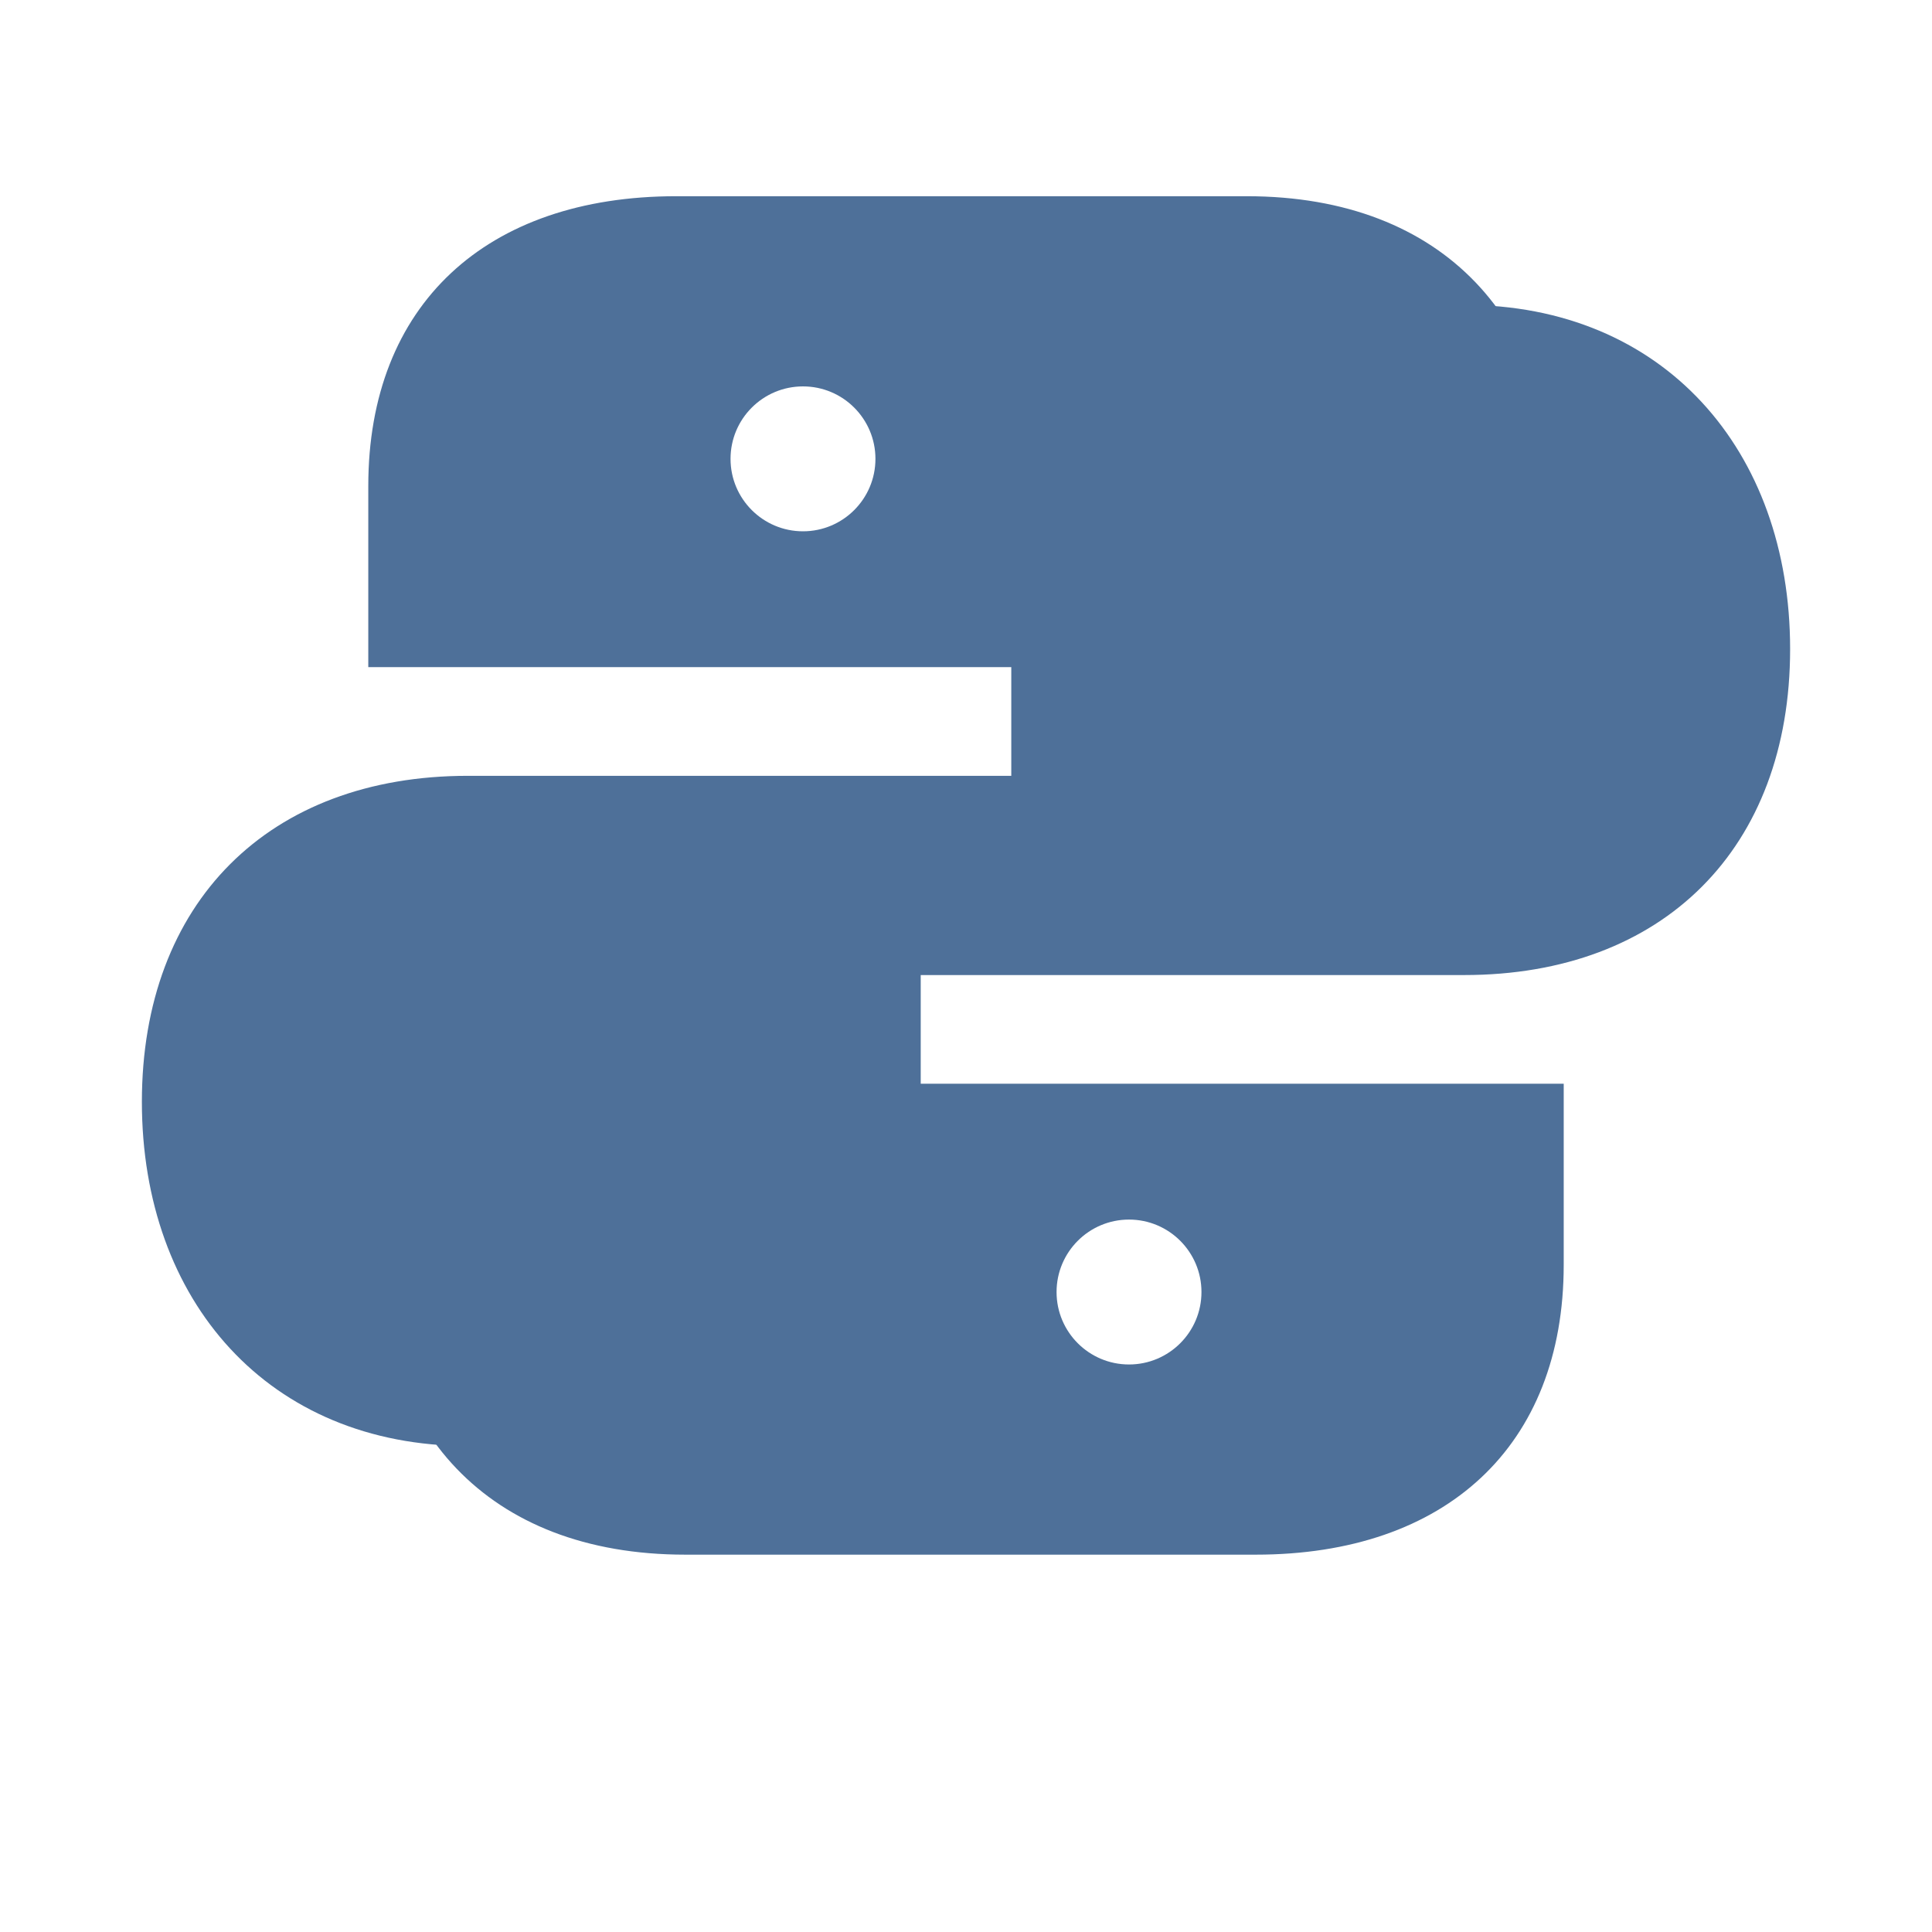
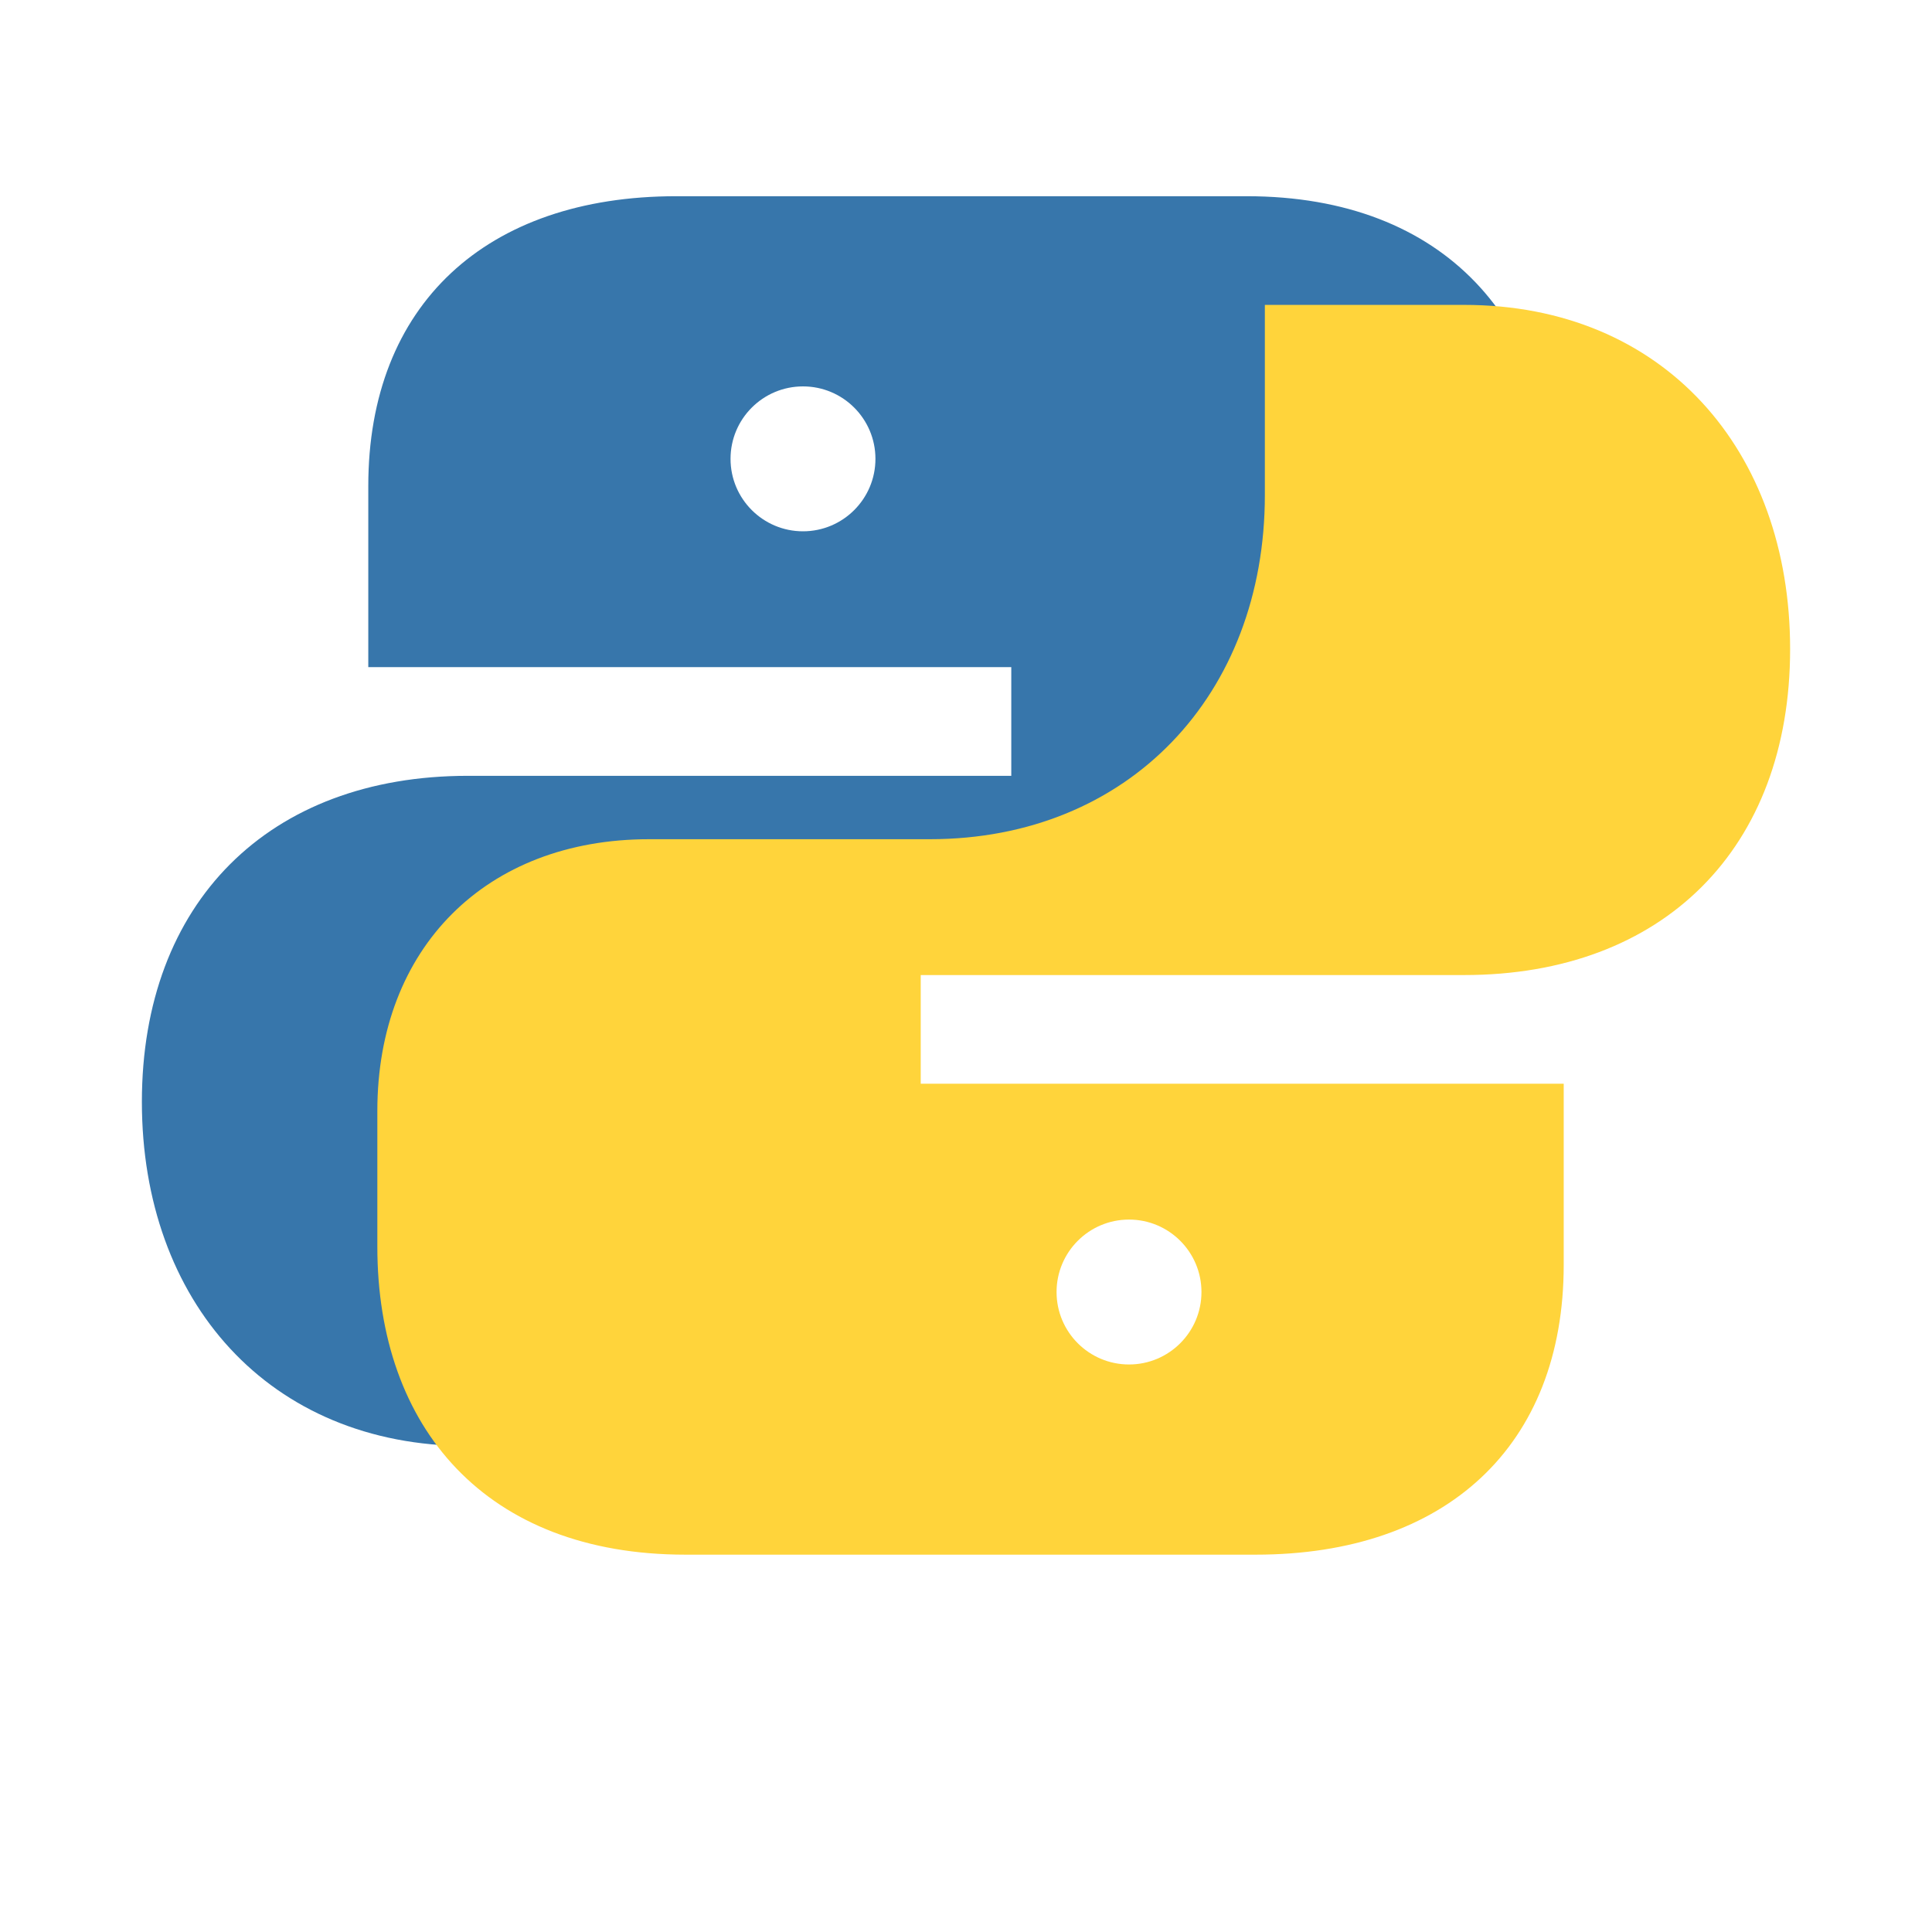
<svg xmlns="http://www.w3.org/2000/svg" width="32" height="32" viewBox="0 0 32 32">
-   <g transform="translate(-8 -8) scale(1.5)" fill="#4E7099" stroke-linecap="round" stroke-linejoin="round">
-     <path d="M16 7.5h-3.2c-2.1 0-3.4 1.2-3.4 3.2v2h7.1v1.2h-6c-2.2 0-3.6 1.4-3.6 3.6s1.4 3.8 3.6 3.8h2.2v-2.1c0-2.2 1.5-3.8 3.7-3.8h3.1c1.8 0 3-1.2 3-3v-1.5c0-2-1.2-3.4-3.4-3.4zm-1.8 2.1a.8.8 0 1 1 0 1.6.8.8 0 0 1 0-1.6z" />
-     <path d="M16 22.5h3.2c2.1 0 3.4-1.2 3.4-3.2v-2h-7.1v-1.2h6c2.2 0 3.6-1.4 3.6-3.6s-1.4-3.8-3.6-3.8h-2.2v2.1c0 2.2-1.5 3.8-3.7 3.8h-3.1c-1.8 0-3 1.2-3 3v1.5c0 2 1.2 3.4 3.4 3.4zm1.8-2.1a.8.8 0 1 1 0-1.6.8.8 0 0 1 0 1.6z" />
+   <g transform="translate(-8 -8) scale(1.5)" fill="#3776AB" stroke-linecap="round" stroke-linejoin="round">
+     <path fill="#3776AB" d="M16 7.5h-3.2c-2.1 0-3.4 1.2-3.4 3.2v2h7.1v1.2h-6c-2.2 0-3.6 1.4-3.6 3.6s1.4 3.8 3.6 3.8h2.2v-2.1c0-2.2 1.5-3.8 3.7-3.8h3.1c1.8 0 3-1.2 3-3v-1.5c0-2-1.2-3.4-3.4-3.4zm-1.8 2.1a.8.8 0 1 1 0 1.6.8.8 0 0 1 0-1.6z" />
+     <path fill="#FFD43B" d="M16 22.5h3.2c2.1 0 3.4-1.2 3.4-3.2v-2h-7.1v-1.2h6c2.2 0 3.6-1.4 3.6-3.6s-1.4-3.8-3.6-3.8h-2.2v2.1c0 2.2-1.5 3.8-3.7 3.8h-3.1c-1.8 0-3 1.2-3 3v1.5c0 2 1.2 3.4 3.4 3.4zm1.8-2.1a.8.8 0 1 1 0-1.6.8.8 0 0 1 0 1.6z" />
  </g>
</svg>
